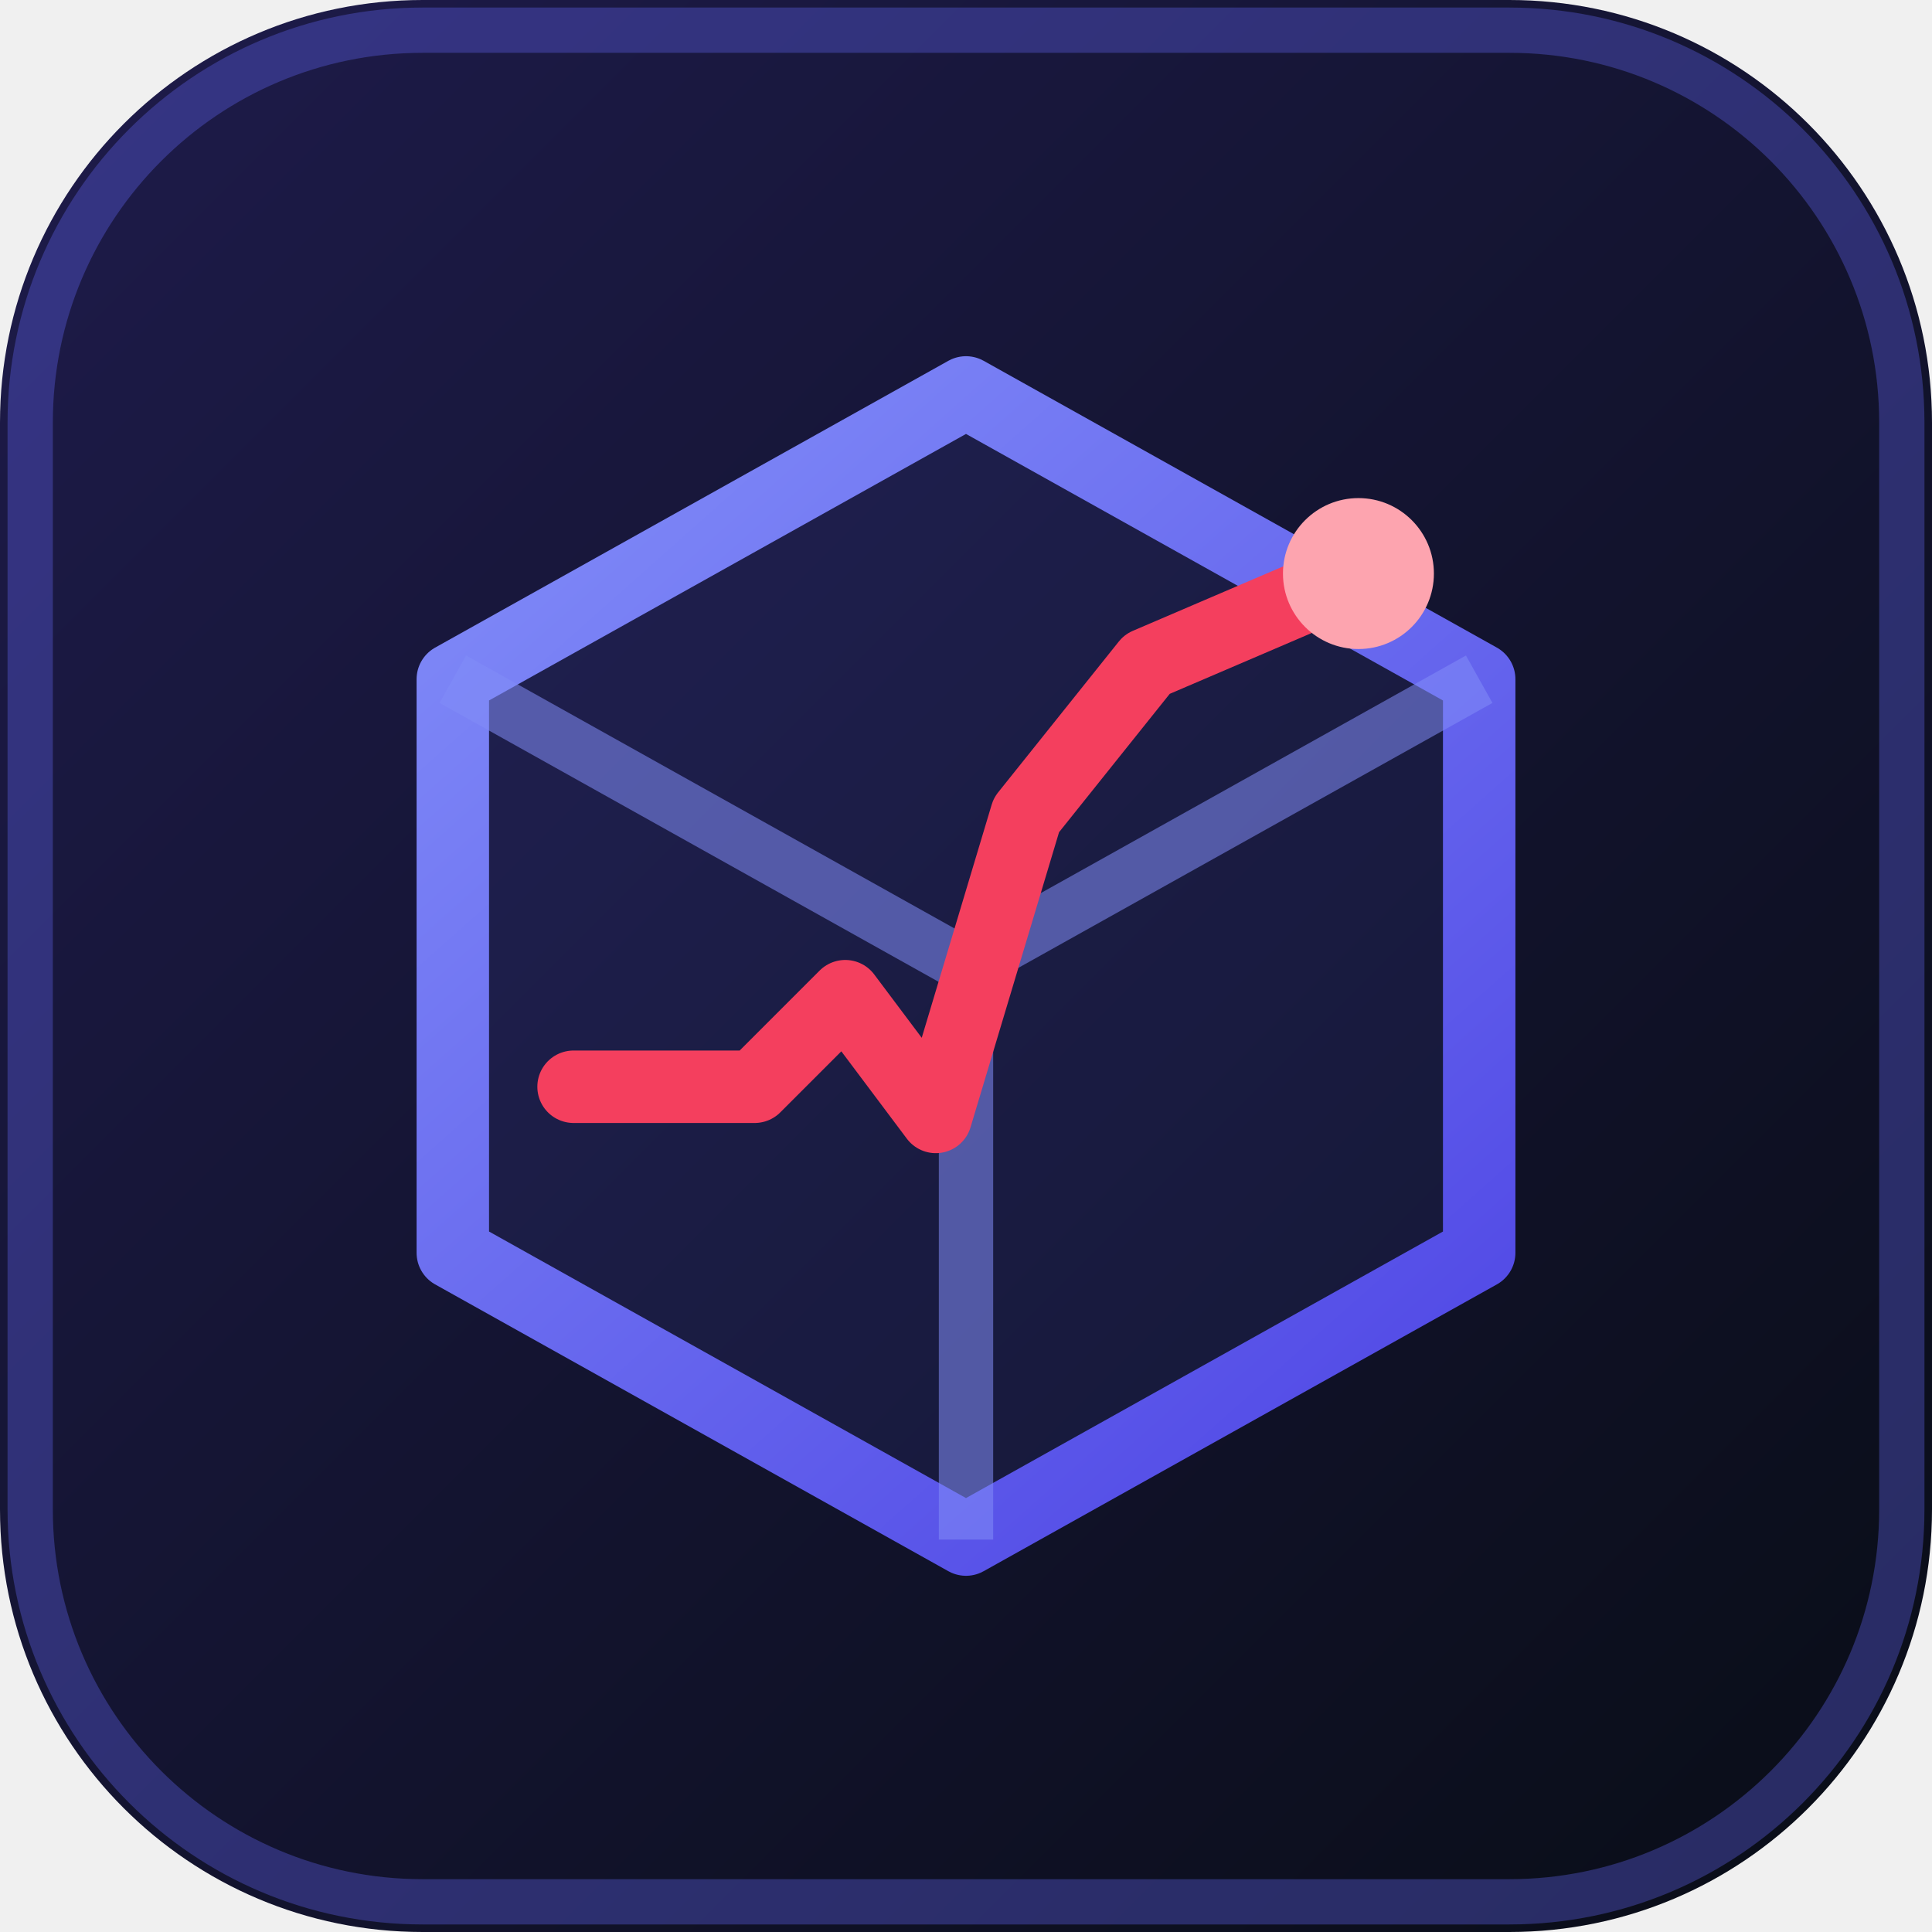
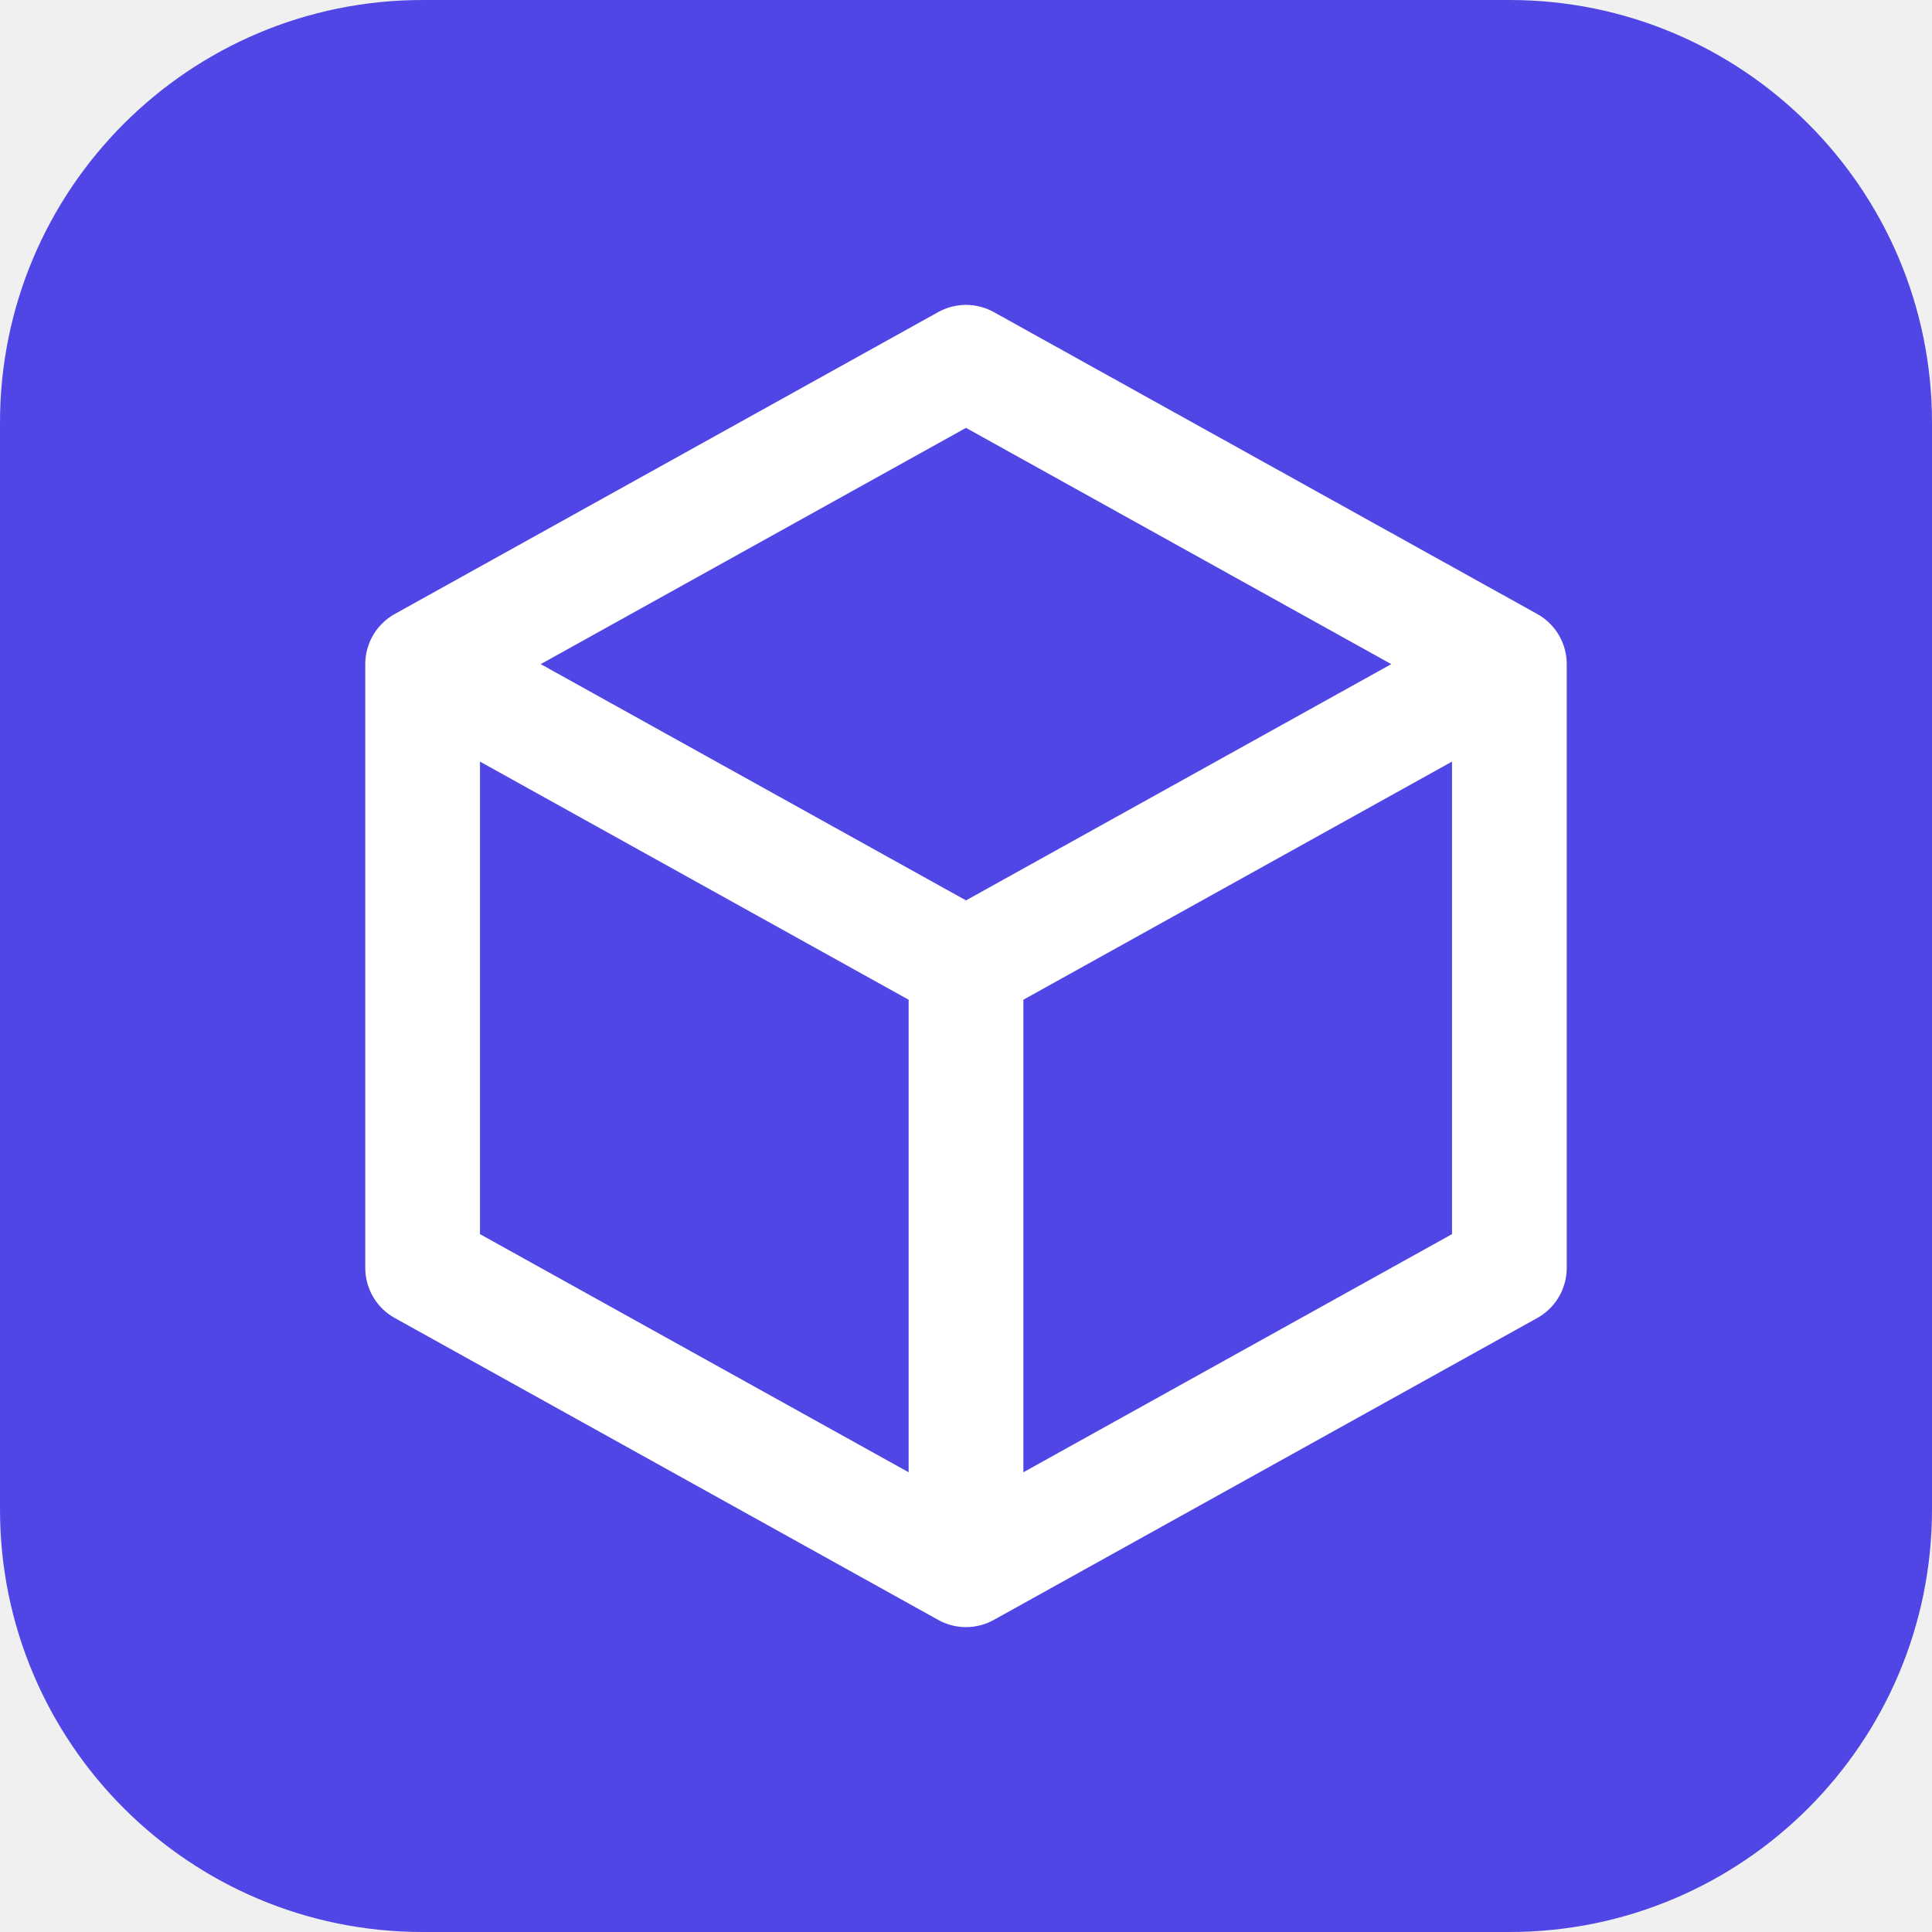
- <svg xmlns="http://www.w3.org/2000/svg" viewBox="0 0 64 64" width="64" height="64" fill="none">
-   <defs>
-     <linearGradient id="qb-bg" x1="0" y1="0" x2="64" y2="64" gradientUnits="userSpaceOnUse">
-       <stop offset="0%" stop-color="#1E1B4B" />
-       <stop offset="100%" stop-color="#090D16" />
-     </linearGradient>
-     <linearGradient id="qb-ind" x1="16" y1="14" x2="48" y2="50" gradientUnits="userSpaceOnUse">
-       <stop offset="0%" stop-color="#818CF8" />
-       <stop offset="100%" stop-color="#4F46E5" />
-     </linearGradient>
-   </defs>
-   <rect width="64" height="64" rx="14" fill="url(#qb-bg)" />
-   <rect x="1" y="1" width="62" height="62" rx="13" stroke="#6366F1" stroke-opacity="0.35" stroke-width="1.5" />
-   <polygon points="32,13 49,22.5 49,41.5 32,51 15,41.5 15,22.5" stroke="url(#qb-ind)" stroke-width="2.4" stroke-linejoin="round" fill="#6366F1" fill-opacity="0.1" />
-   <path d="M15 22.5L32 32L49 22.5M32 32V51" stroke="#818CF8" stroke-opacity="0.55" stroke-width="1.8" stroke-linejoin="round" />
-   <path d="M19 36H25L28 33L31 37L34 27L38 22L45 19" stroke="#F43F5E" stroke-width="2.4" stroke-linecap="round" stroke-linejoin="round" />
-   <circle cx="45" cy="19" r="2.5" fill="#FDA4AF" />
+ <svg xmlns="http://www.w3.org/2000/svg" width="128" height="128" viewBox="0 0 64 64" role="img" aria-label="quantbox">
+   <rect width="64" height="64" rx="14" fill="#4F46E5" />
+   <g fill="none" stroke="#ffffff" stroke-width="3.8" stroke-linejoin="round">
+     <polygon points="32,12 50,22 50,42 32,52 14,42 14,22" />
+     <polyline points="14,22 32,32 50,22" />
+     <line x1="32" y1="32" x2="32" y2="52" />
+   </g>
</svg>
